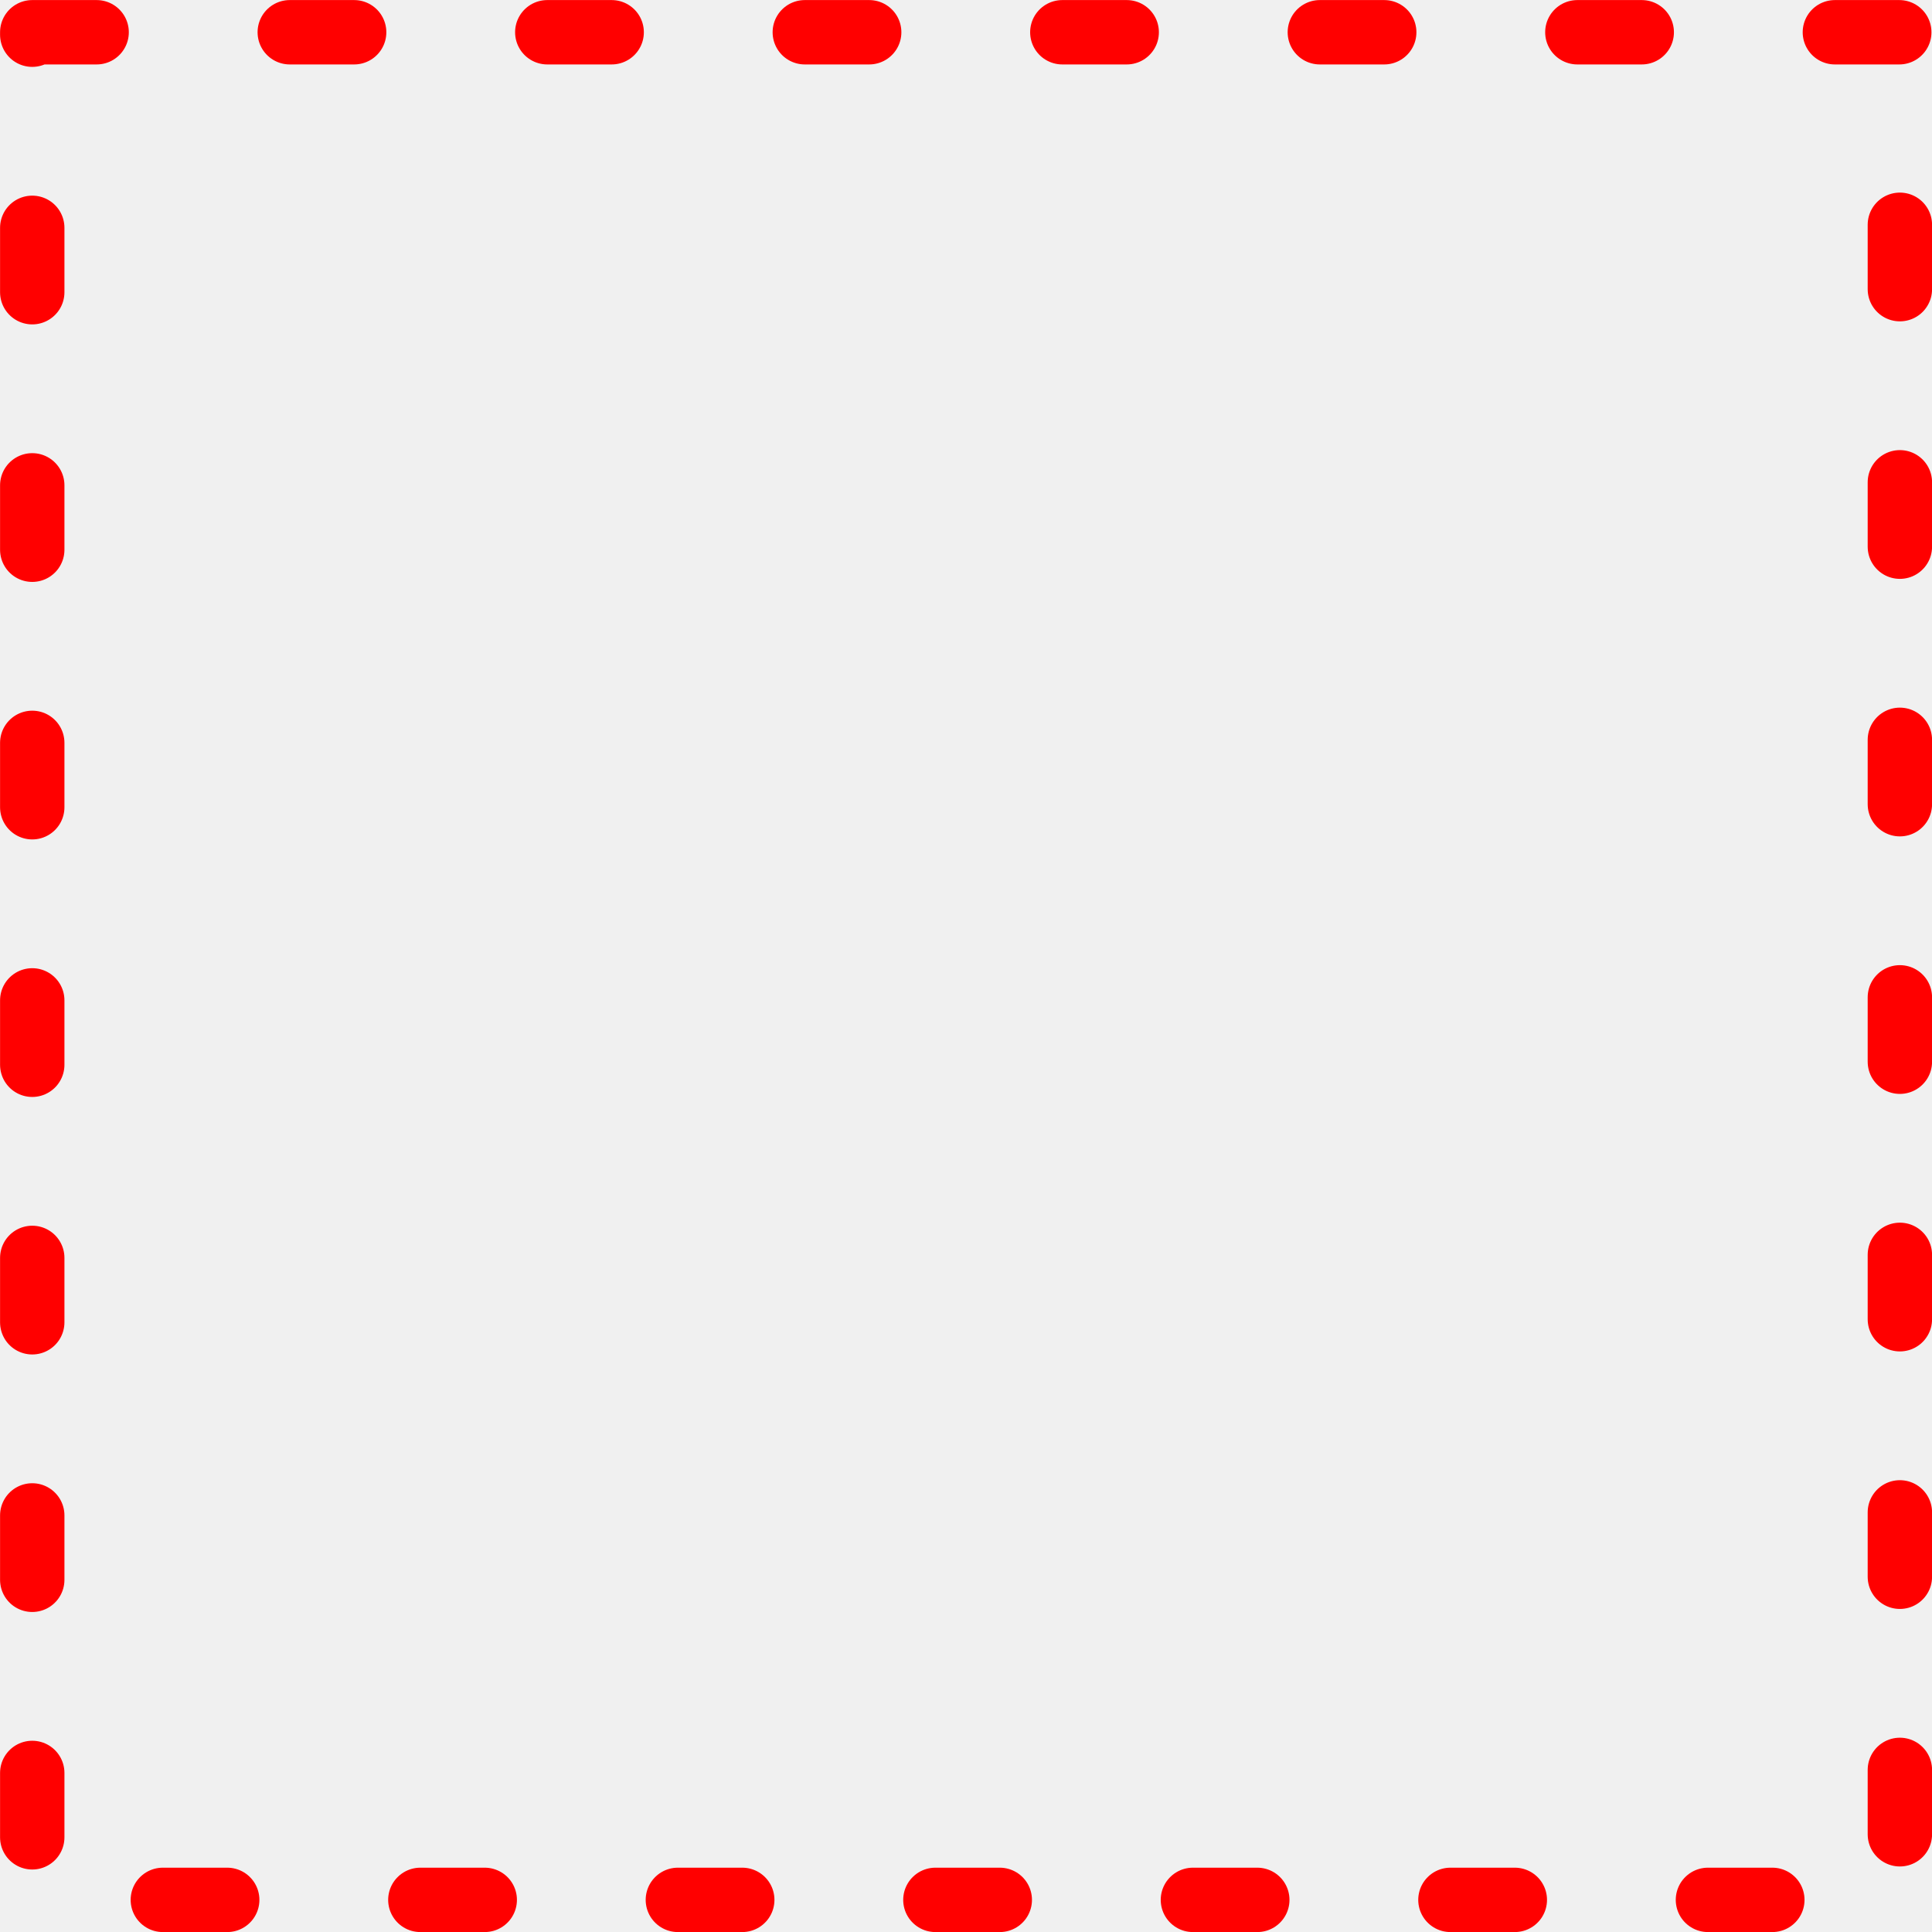
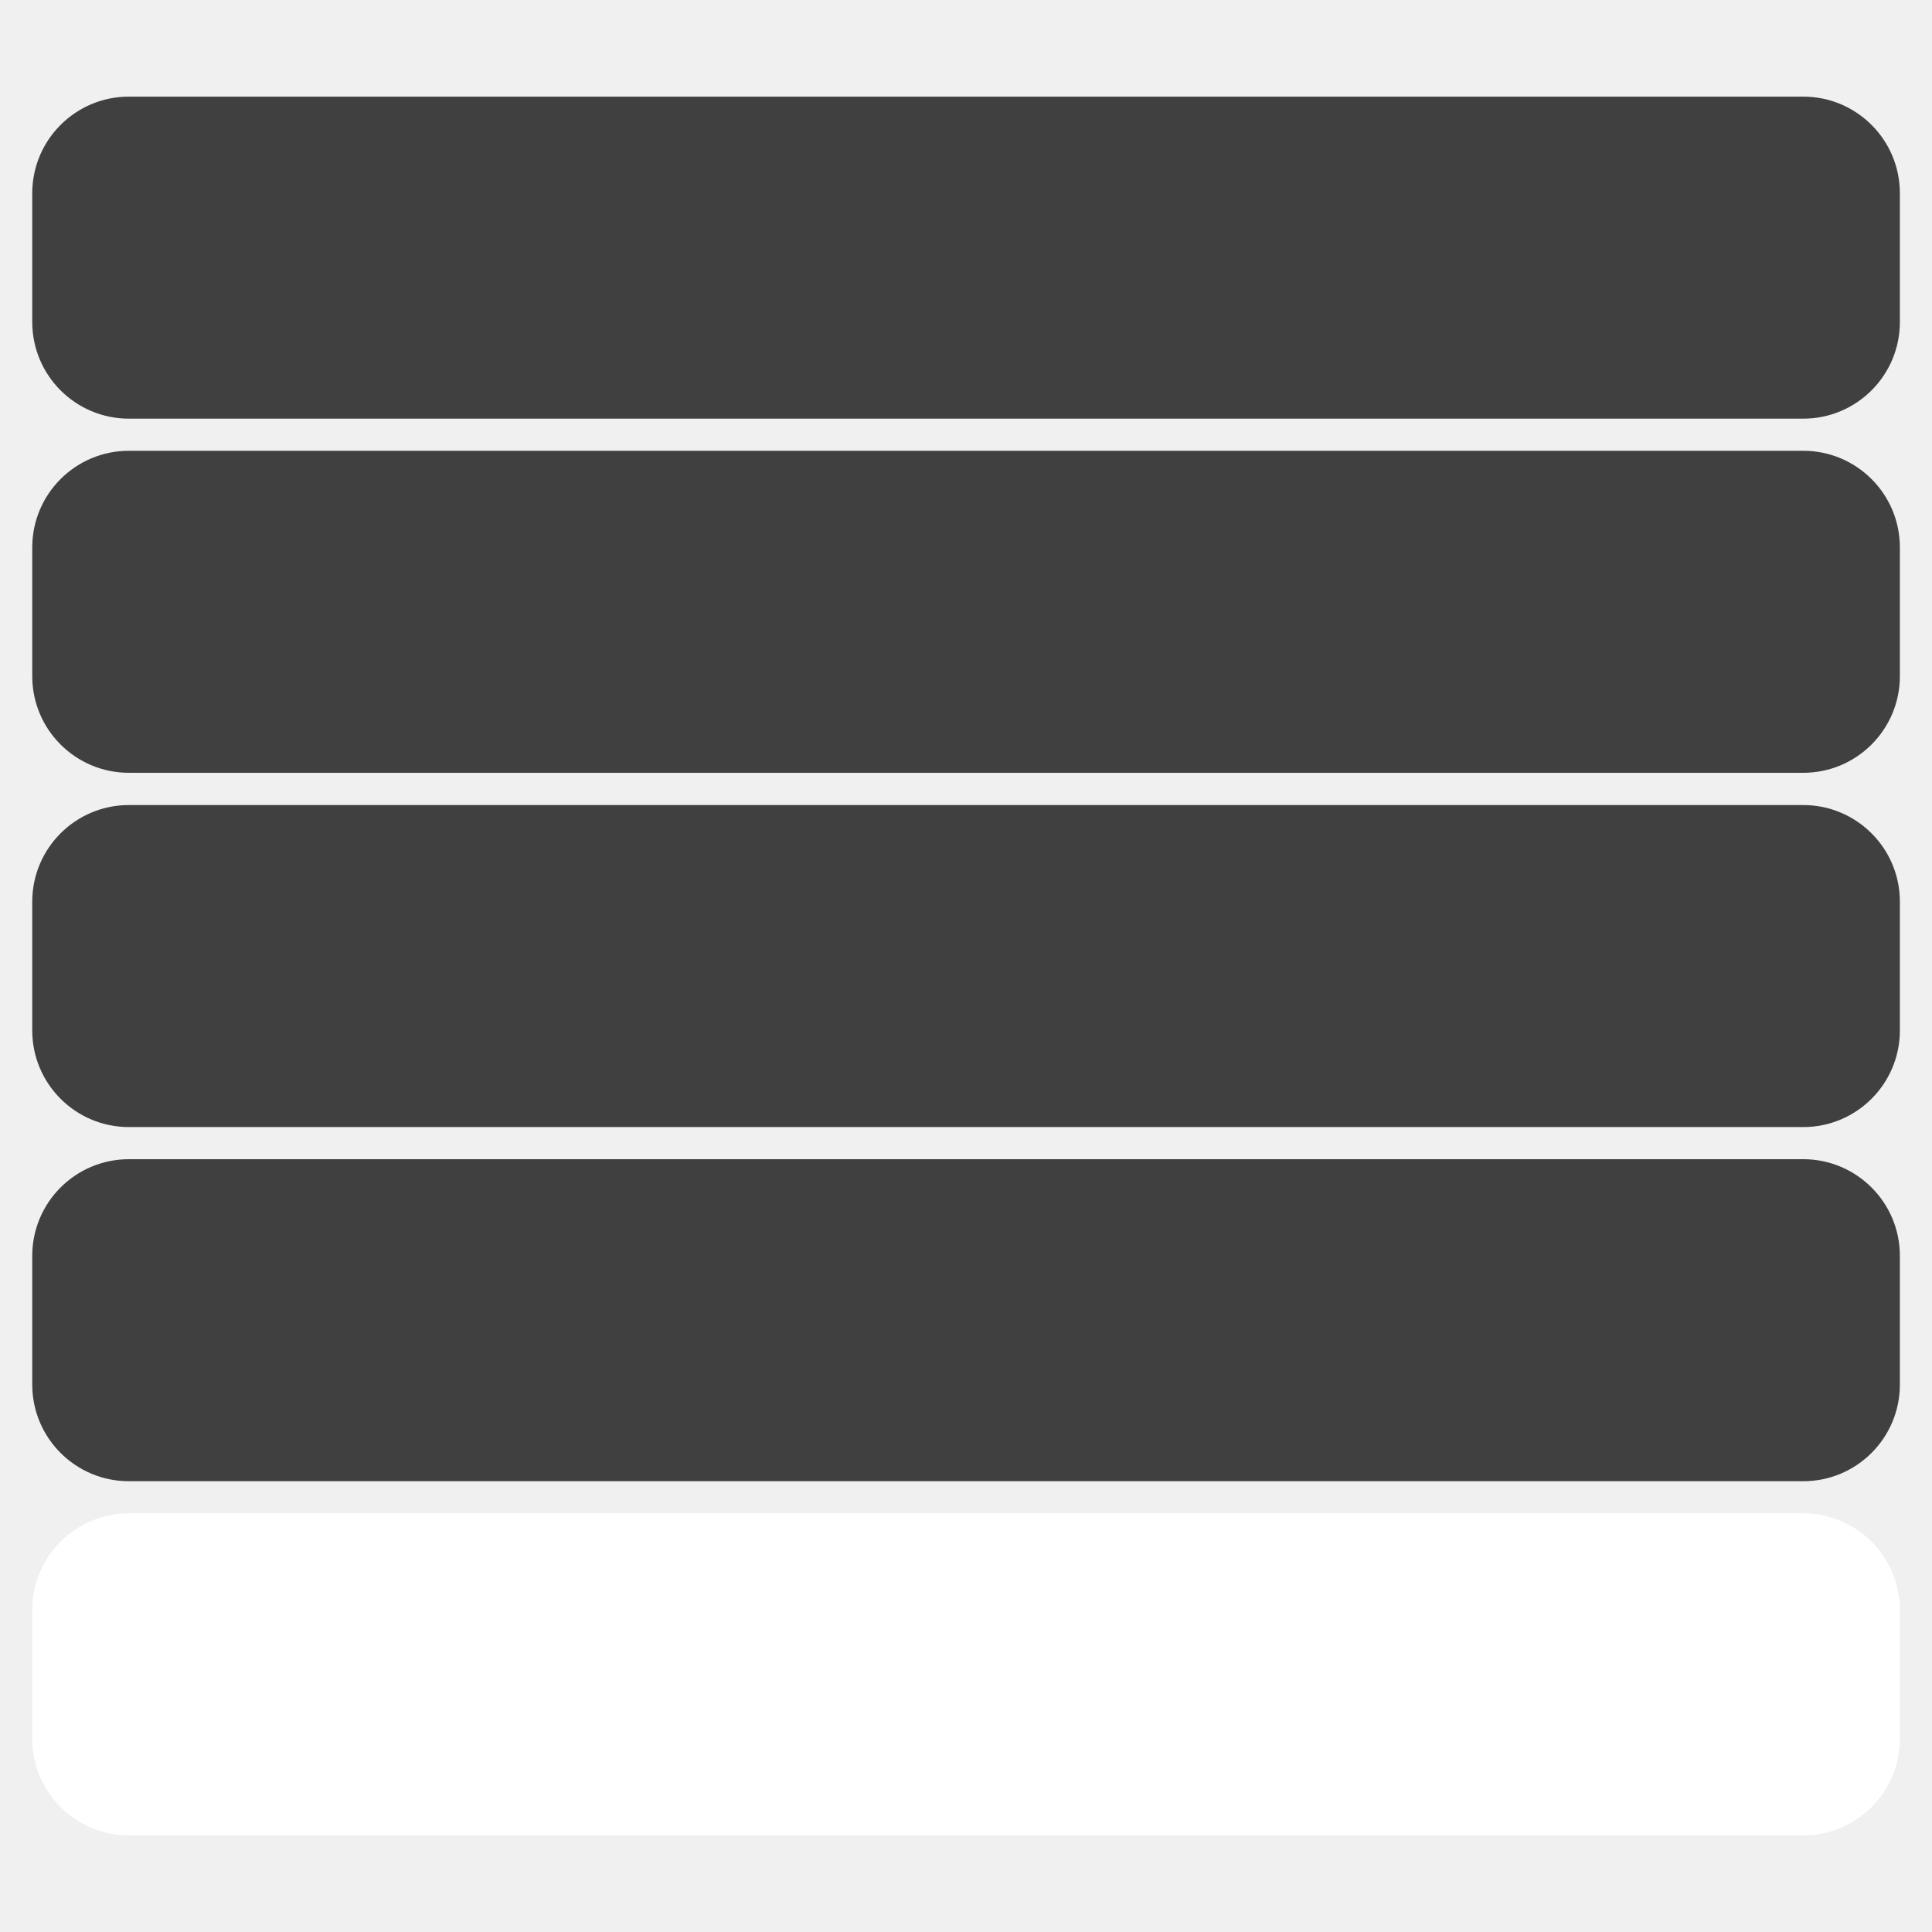
<svg xmlns="http://www.w3.org/2000/svg" width="60" height="60" viewBox="0 0 15.875 15.875" version="1.1" id="svg1">
  <defs id="defs1" />
  <g id="layer1" transform="translate(0,-281.125)">
-     <rect style="fill:none;stroke:#ff0000;stroke-width:0.529;stroke-linecap:round;stroke-linejoin:round;stroke-dasharray:0.529, 1.587;stroke-dashoffset:0;stroke-opacity:1" id="rect1" width="15.346" height="15.346" x="0.265" y="281.39" />
+     <rect style="fill:#ffffff;fill-opacity:1;stroke:none;stroke-width:0.529;stroke-linecap:round;stroke-linejoin:round;stroke-dasharray:0.529, 1.587;stroke-dashoffset:0" id="rect1" width="15.346" height="2.646" x="0.265" y="293.56" rx="0.794" ry="0.794" />
+     <rect style="fill:#404040;fill-opacity:1;stroke:none;stroke-width:0.529;stroke-linecap:round;stroke-linejoin:round;stroke-dasharray:0.529, 1.587;stroke-dashoffset:0" id="rect1-4" width="15.346" height="2.646" x="0.265" y="290.65" rx="0.794" ry="0.794" />
+     <rect style="fill:#404040;fill-opacity:1;stroke:none;stroke-width:0.529;stroke-linecap:round;stroke-linejoin:round;stroke-dasharray:0.529, 1.587;stroke-dashoffset:0" id="rect1-4-8" width="15.346" height="2.646" x="0.265" y="287.74" rx="0.794" ry="0.794" />
+     <rect style="fill:#404040;fill-opacity:1;stroke:none;stroke-width:0.529;stroke-linecap:round;stroke-linejoin:round;stroke-dasharray:0.529, 1.587;stroke-dashoffset:0" id="rect1-4-8-1" width="15.346" height="2.646" x="0.265" y="284.829" rx="0.794" ry="0.794" />
+     <rect style="fill:#404040;fill-opacity:1;stroke:none;stroke-width:0.529;stroke-linecap:round;stroke-linejoin:round;stroke-dasharray:0.529, 1.587;stroke-dashoffset:0" id="rect1-4-8-0" width="15.346" height="2.646" x="0.265" y="281.919" rx="0.794" ry="0.794" />
  </g>
</svg>
